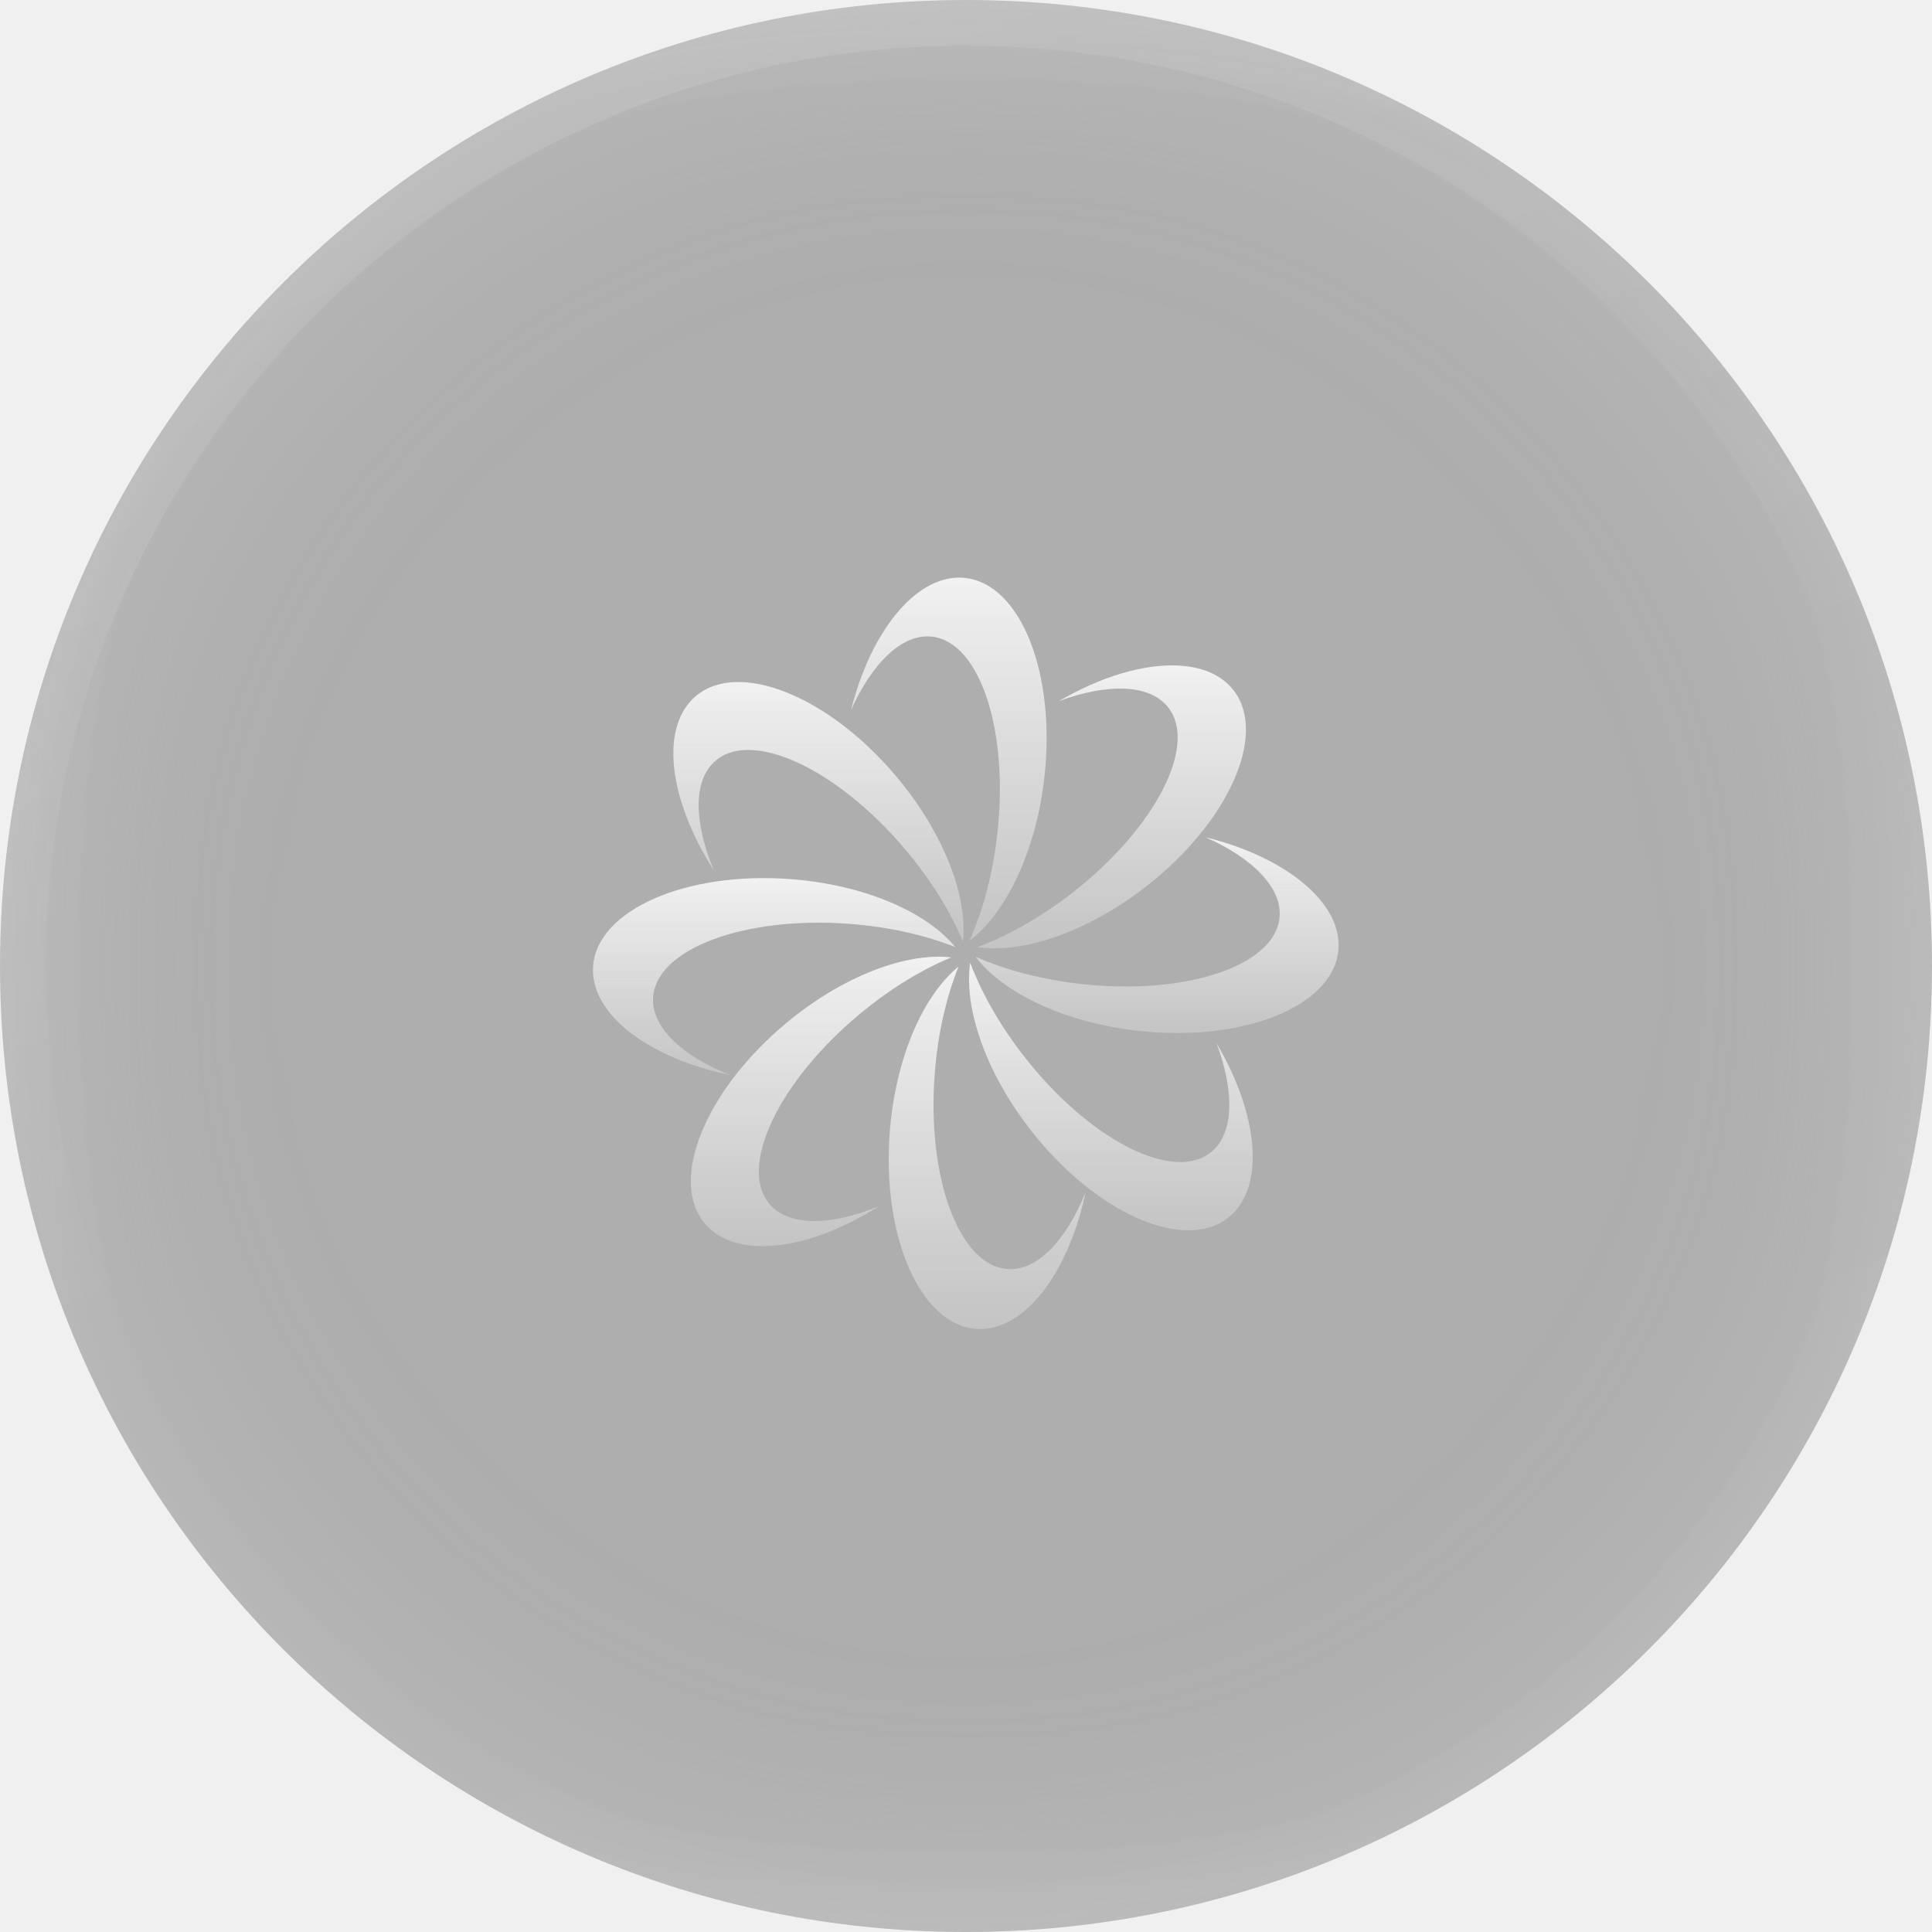
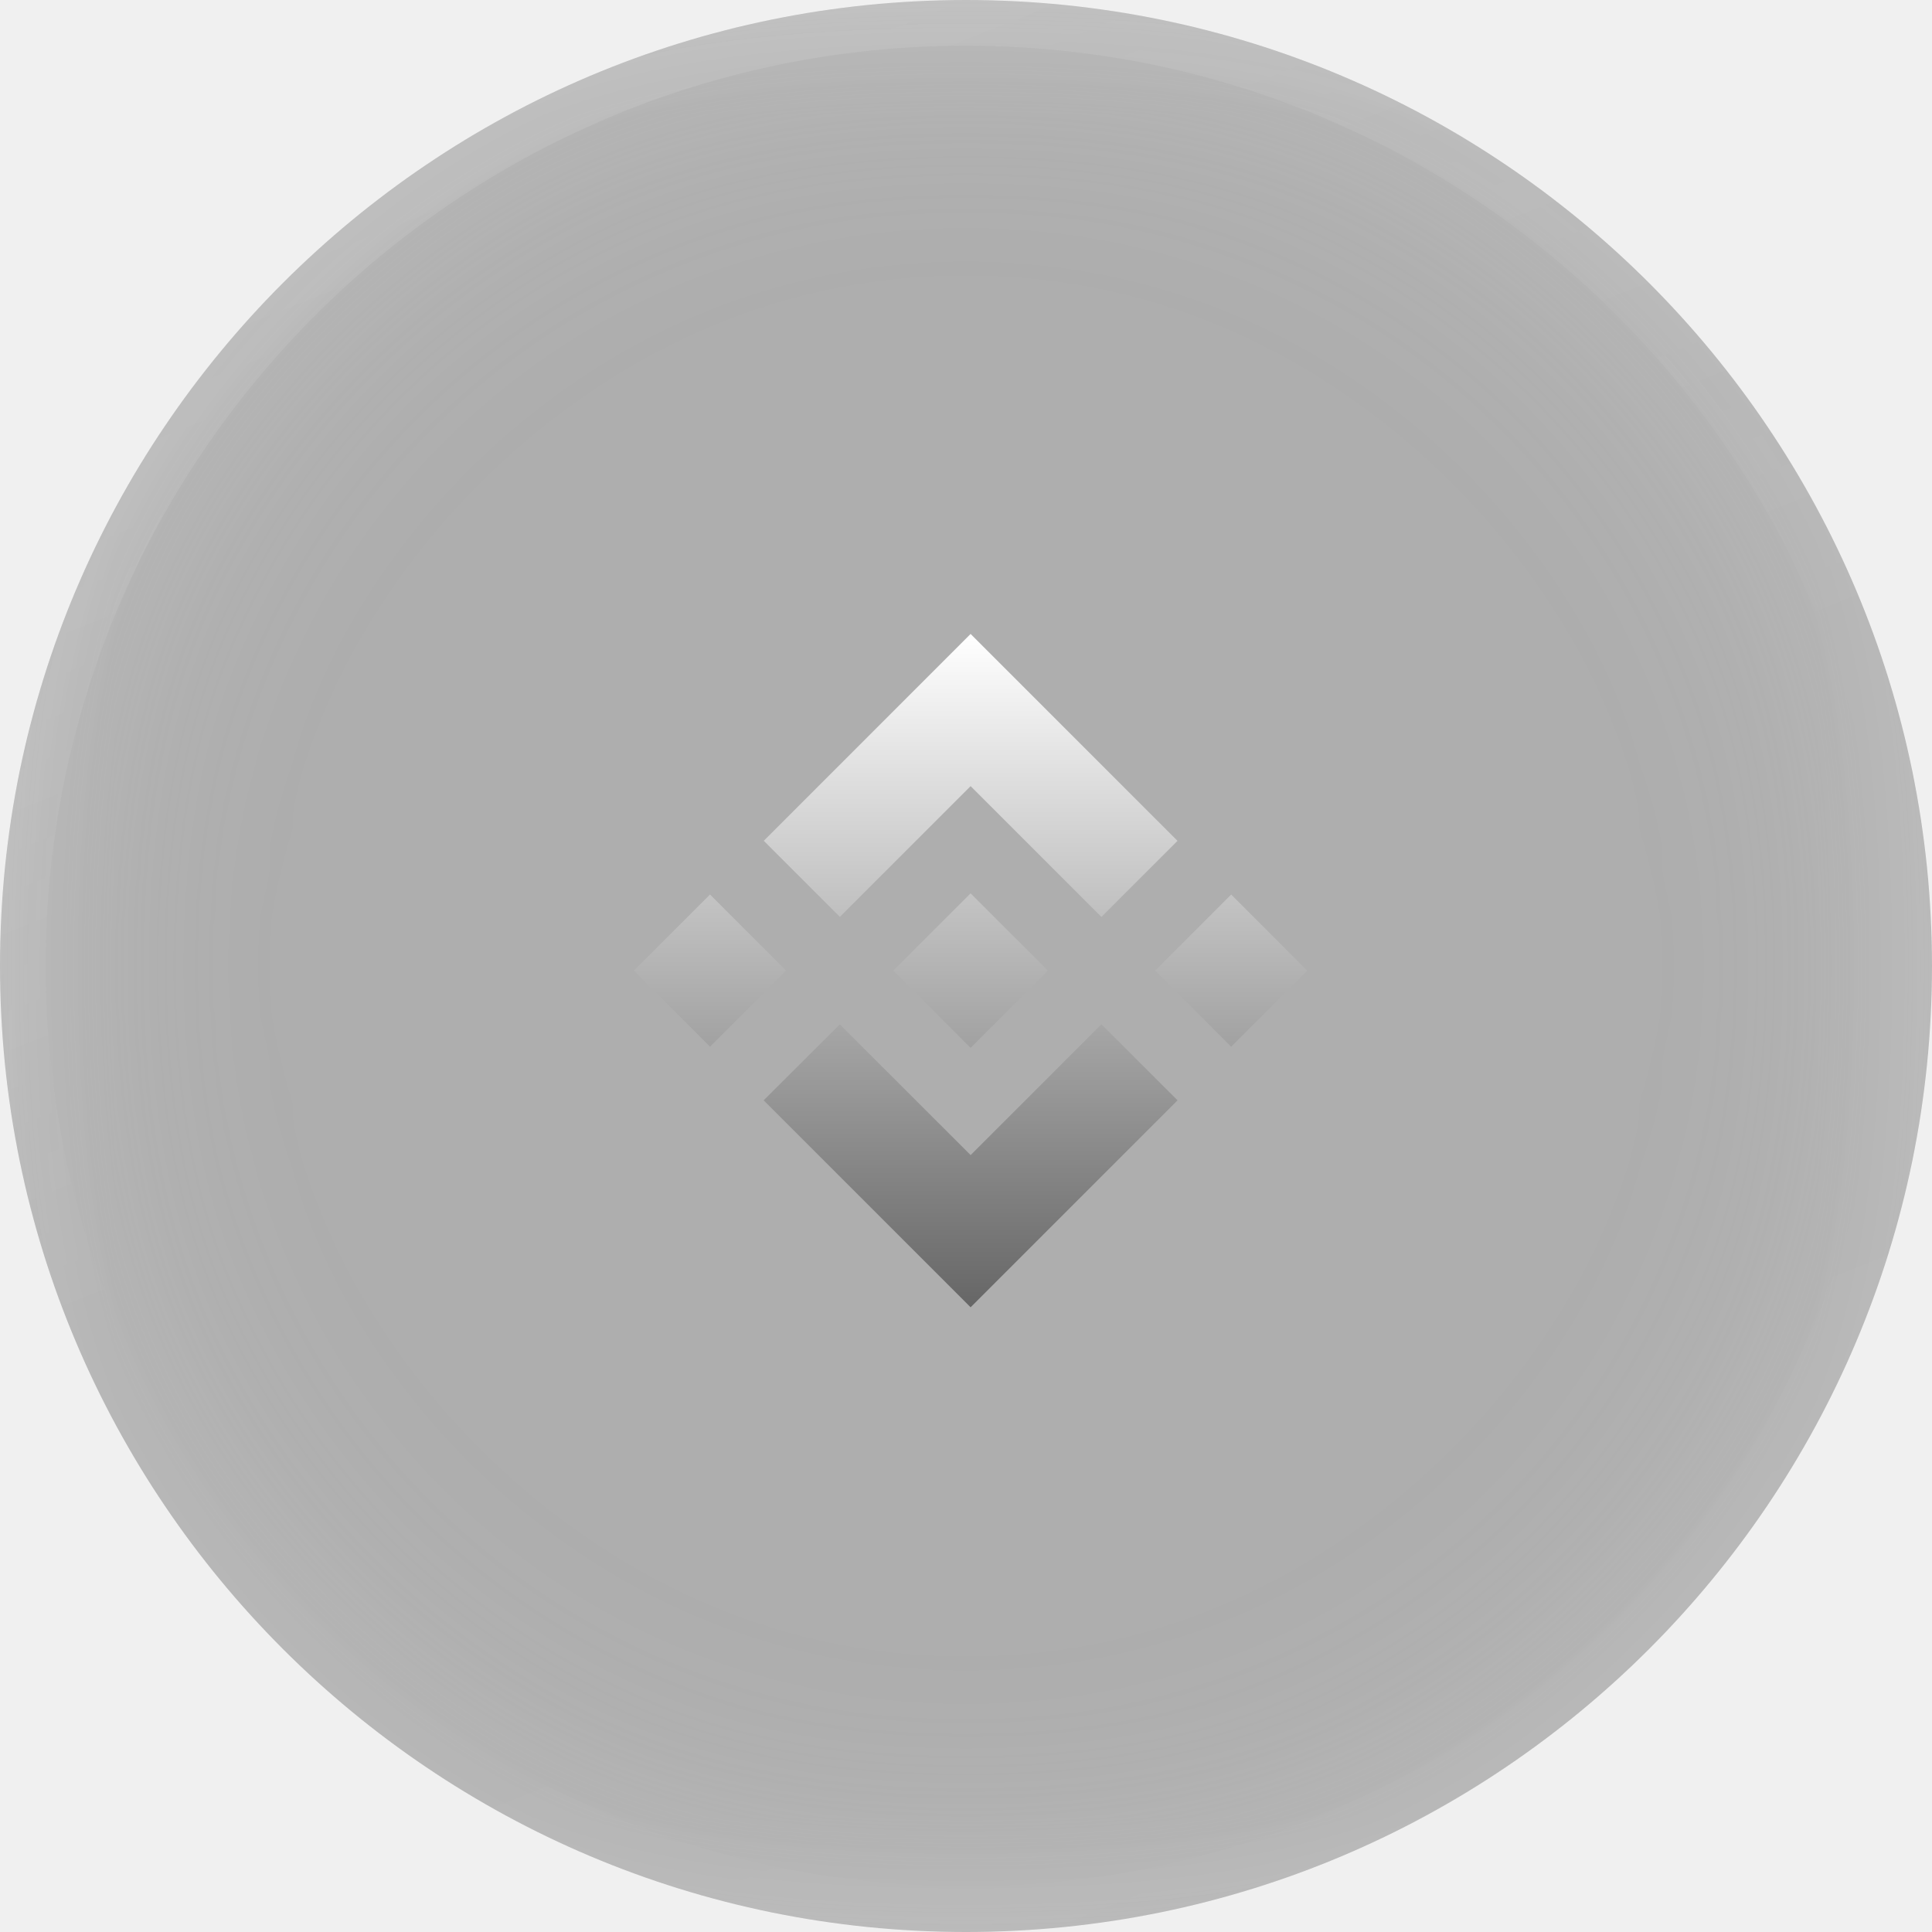
<svg xmlns="http://www.w3.org/2000/svg" width="128" height="128" viewBox="0 0 128 128" fill="none">
-   <g filter="url(#filter0_i_4001_1726)">
-     <rect width="128" height="128" rx="64" fill="#F8F8F8" fill-opacity="0.01" />
-     <rect width="128" height="128" rx="64" fill="#121212" fill-opacity="0.3" />
-     <rect x="1.513" y="1.513" width="124.973" height="124.973" rx="62.487" stroke="url(#paint0_linear_4001_1726)" stroke-opacity="0.25" stroke-width="3.027" />
-     <path d="M63.968 38.293C60.832 37.928 57.73 41.676 56.377 47.057C57.798 43.899 59.788 41.951 61.758 42.181C64.941 42.552 66.867 48.456 66.061 55.369C65.755 57.995 65.099 60.389 64.228 62.327C66.638 60.513 68.616 56.463 69.184 51.588C69.99 44.675 67.654 38.723 63.968 38.293Z" fill="url(#paint1_linear_4001_1726)" />
-     <path d="M64.656 88.041C67.803 88.291 70.765 84.431 71.919 79.004C70.615 82.212 68.699 84.232 66.721 84.075C63.527 83.821 61.384 77.992 61.935 71.054C62.144 68.418 62.712 66.002 63.511 64.033C61.169 65.935 59.341 70.055 58.953 74.947C58.403 81.885 60.956 87.748 64.656 88.041Z" fill="url(#paint2_linear_4001_1726)" />
-     <path d="M88.665 63.023C89.017 59.886 85.257 56.799 79.869 55.469C83.033 56.876 84.989 58.858 84.768 60.83C84.411 64.013 78.514 65.965 71.598 65.189C68.971 64.894 66.575 64.247 64.632 63.385C66.457 65.787 70.516 67.748 75.392 68.295C82.309 69.072 88.251 66.711 88.665 63.023V63.023Z" fill="url(#paint3_linear_4001_1726)" />
-     <path d="M39.296 64C39.06 67.148 42.931 70.094 48.364 71.225C45.15 69.935 43.123 68.027 43.271 66.048C43.511 62.853 49.332 60.686 56.272 61.208C58.909 61.406 61.327 61.964 63.3 62.754C61.388 60.42 57.26 58.61 52.366 58.242C45.425 57.722 39.574 60.299 39.296 64Z" fill="url(#paint4_linear_4001_1726)" />
-     <path d="M81.728 45.733C79.793 43.238 74.945 43.648 70.155 46.45C73.405 45.253 76.189 45.31 77.405 46.878C79.368 49.409 76.501 54.919 71.002 59.184C68.912 60.804 66.744 62.011 64.751 62.747C67.733 63.197 72.01 61.773 75.888 58.766C81.388 54.501 84.002 48.666 81.728 45.733V45.733Z" fill="url(#paint5_linear_4001_1726)" />
-     <path d="M46.691 81.056C48.716 83.478 53.546 82.891 58.229 79.914C55.026 81.23 52.241 81.275 50.969 79.753C48.914 77.296 51.576 71.684 56.915 67.219C58.943 65.523 61.066 64.237 63.031 63.428C60.034 63.088 55.812 64.668 52.047 67.817C46.708 72.281 44.31 78.209 46.691 81.056L46.691 81.056Z" fill="url(#paint6_linear_4001_1726)" />
-     <path d="M81.364 80.681C83.85 78.736 83.42 73.89 80.598 69.112C81.809 72.356 81.763 75.141 80.201 76.363C77.677 78.337 72.156 75.494 67.867 70.012C66.238 67.929 65.022 65.766 64.278 63.776C63.841 66.76 65.282 71.031 68.306 74.897C72.594 80.378 78.44 82.968 81.364 80.681Z" fill="url(#paint7_linear_4001_1726)" />
-     <path d="M46.1 46.117C43.687 48.153 44.294 52.98 47.29 57.651C45.961 54.453 45.904 51.669 47.421 50.389C49.87 48.324 55.492 50.963 59.979 56.282C61.684 58.303 62.979 60.42 63.796 62.382C64.123 59.384 62.526 55.169 59.362 51.417C54.874 46.097 48.937 43.724 46.1 46.117V46.117Z" fill="url(#paint8_linear_4001_1726)" />
+   <g clip-path="url(#clip0_2001_2453)">
+     <g filter="url(#filter0_i_2001_2453)">
+       <path d="M128 64C128 28.654 99.346 0 64 0C28.654 0 0 28.654 0 64C0 99.346 28.654 128 64 128C99.346 128 128 99.346 128 64Z" fill="#F8F8F8" fill-opacity="0.01" />
+       <path d="M128 64C128 28.654 99.346 0 64 0C28.654 0 0 28.654 0 64C0 99.346 28.654 128 64 128C99.346 128 128 99.346 128 64Z" fill="#121212" fill-opacity="0.3" />
+       <path d="M126.487 64C126.487 29.489 98.51 1.513 64 1.513C29.49 1.513 1.514 29.489 1.514 64C1.514 98.51 29.49 126.486 64 126.486C98.51 126.486 126.487 98.51 126.487 64Z" stroke="url(#paint0_linear_2001_2453)" stroke-opacity="0.25" stroke-width="3.027" />
+     </g>
+     <path fill-rule="evenodd" clip-rule="evenodd" d="M55.642 60.746L64.305 52.083L72.973 60.751L78.014 55.709L64.305 42L50.601 55.705L55.642 60.746ZM52.082 64.305L47.041 59.264L42 64.305L47.041 69.346L52.082 64.305ZM64.305 76.528L55.641 67.865L50.593 72.899L50.6 72.906L64.305 86.611L78.014 72.902L78.016 72.899L72.973 67.861L64.305 76.528ZM81.57 69.348L86.612 64.307L81.571 59.266L76.529 64.307L81.57 69.348ZM69.421 64.303H69.419L69.423 64.305L69.421 64.308L64.305 69.424L59.195 64.313L59.188 64.305L59.195 64.298L60.091 63.402L60.525 62.968H60.525L64.305 59.188L69.421 64.303Z" fill="url(#paint1_linear_2001_2453)" />
  </g>
  <defs>
-     <filter id="filter0_i_4001_1726" x="-24.214" y="-24.214" width="176.429" height="176.429" filterUnits="userSpaceOnUse" color-interpolation-filters="sRGB">
+     <filter id="filter0_i_2001_2453" x="0" y="0" width="128" height="128" filterUnits="userSpaceOnUse" color-interpolation-filters="sRGB">
      <feFlood flood-opacity="0" result="BackgroundImageFix" />
      <feBlend mode="normal" in="SourceGraphic" in2="BackgroundImageFix" result="shape" />
      <feColorMatrix in="SourceAlpha" type="matrix" values="0 0 0 0 0 0 0 0 0 0 0 0 0 0 0 0 0 0 127 0" result="hardAlpha" />
      <feOffset />
      <feGaussianBlur stdDeviation="8.071" />
      <feComposite in2="hardAlpha" operator="arithmetic" k2="-1" k3="1" />
      <feColorMatrix type="matrix" values="0 0 0 0 0.973 0 0 0 0 0.973 0 0 0 0 0.973 0 0 0 0.25 0" />
-       <feBlend mode="normal" in2="shape" result="effect1_innerShadow_4001_1726" />
+       <feBlend mode="normal" in2="shape" result="effect1_innerShadow_2001_2453" />
    </filter>
-     <linearGradient id="paint0_linear_4001_1726" x1="64" y1="-1.45251e-06" x2="119.683" y2="140.56" gradientUnits="userSpaceOnUse">
+     <linearGradient id="paint0_linear_2001_2453" x1="64" y1="-0" x2="119.683" y2="140.56" gradientUnits="userSpaceOnUse">
      <stop stop-color="white" stop-opacity="0.4" />
      <stop offset="0.4" stop-color="white" stop-opacity="0.01" />
      <stop offset="0.6" stop-color="white" stop-opacity="0.01" />
      <stop offset="1" stop-color="white" stop-opacity="0.1" />
    </linearGradient>
-     <linearGradient id="paint1_linear_4001_1726" x1="62.86" y1="38.269" x2="62.86" y2="62.327" gradientUnits="userSpaceOnUse">
-       <stop stop-color="#F8F8F8" stop-opacity="0.9" />
-       <stop offset="1" stop-color="#F8F8F8" stop-opacity="0.3" />
+     <linearGradient id="paint1_linear_2001_2453" x1="64.306" y1="42" x2="64.306" y2="86.611" gradientUnits="userSpaceOnUse">
+       <stop stop-color="white" />
+       <stop offset="1" stop-color="#666666" />
    </linearGradient>
-     <linearGradient id="paint2_linear_4001_1726" x1="65.399" y1="64.033" x2="65.399" y2="88.053" gradientUnits="userSpaceOnUse">
-       <stop stop-color="#F8F8F8" stop-opacity="0.9" />
-       <stop offset="1" stop-color="#F8F8F8" stop-opacity="0.3" />
-     </linearGradient>
-     <linearGradient id="paint3_linear_4001_1726" x1="76.66" y1="55.469" x2="76.66" y2="68.443" gradientUnits="userSpaceOnUse">
-       <stop stop-color="#F8F8F8" stop-opacity="0.9" />
-       <stop offset="1" stop-color="#F8F8F8" stop-opacity="0.3" />
-     </linearGradient>
-     <linearGradient id="paint4_linear_4001_1726" x1="51.293" y1="58.176" x2="51.293" y2="71.225" gradientUnits="userSpaceOnUse">
-       <stop stop-color="#F8F8F8" stop-opacity="0.9" />
-       <stop offset="1" stop-color="#F8F8F8" stop-opacity="0.3" />
-     </linearGradient>
-     <linearGradient id="paint5_linear_4001_1726" x1="73.65" y1="44.083" x2="73.65" y2="62.829" gradientUnits="userSpaceOnUse">
-       <stop stop-color="#F8F8F8" stop-opacity="0.9" />
-       <stop offset="1" stop-color="#F8F8F8" stop-opacity="0.3" />
-     </linearGradient>
-     <linearGradient id="paint6_linear_4001_1726" x1="54.401" y1="63.383" x2="54.401" y2="82.561" gradientUnits="userSpaceOnUse">
-       <stop stop-color="#F8F8F8" stop-opacity="0.9" />
-       <stop offset="1" stop-color="#F8F8F8" stop-opacity="0.3" />
-     </linearGradient>
-     <linearGradient id="paint7_linear_4001_1726" x1="73.599" y1="63.776" x2="73.599" y2="81.513" gradientUnits="userSpaceOnUse">
-       <stop stop-color="#F8F8F8" stop-opacity="0.9" />
-       <stop offset="1" stop-color="#F8F8F8" stop-opacity="0.3" />
-     </linearGradient>
-     <linearGradient id="paint8_linear_4001_1726" x1="54.224" y1="45.185" x2="54.224" y2="62.382" gradientUnits="userSpaceOnUse">
-       <stop stop-color="#F8F8F8" stop-opacity="0.9" />
-       <stop offset="1" stop-color="#F8F8F8" stop-opacity="0.3" />
-     </linearGradient>
+     <clipPath id="clip0_2001_2453">
+       <rect width="128" height="128" fill="white" />
+     </clipPath>
  </defs>
</svg>
